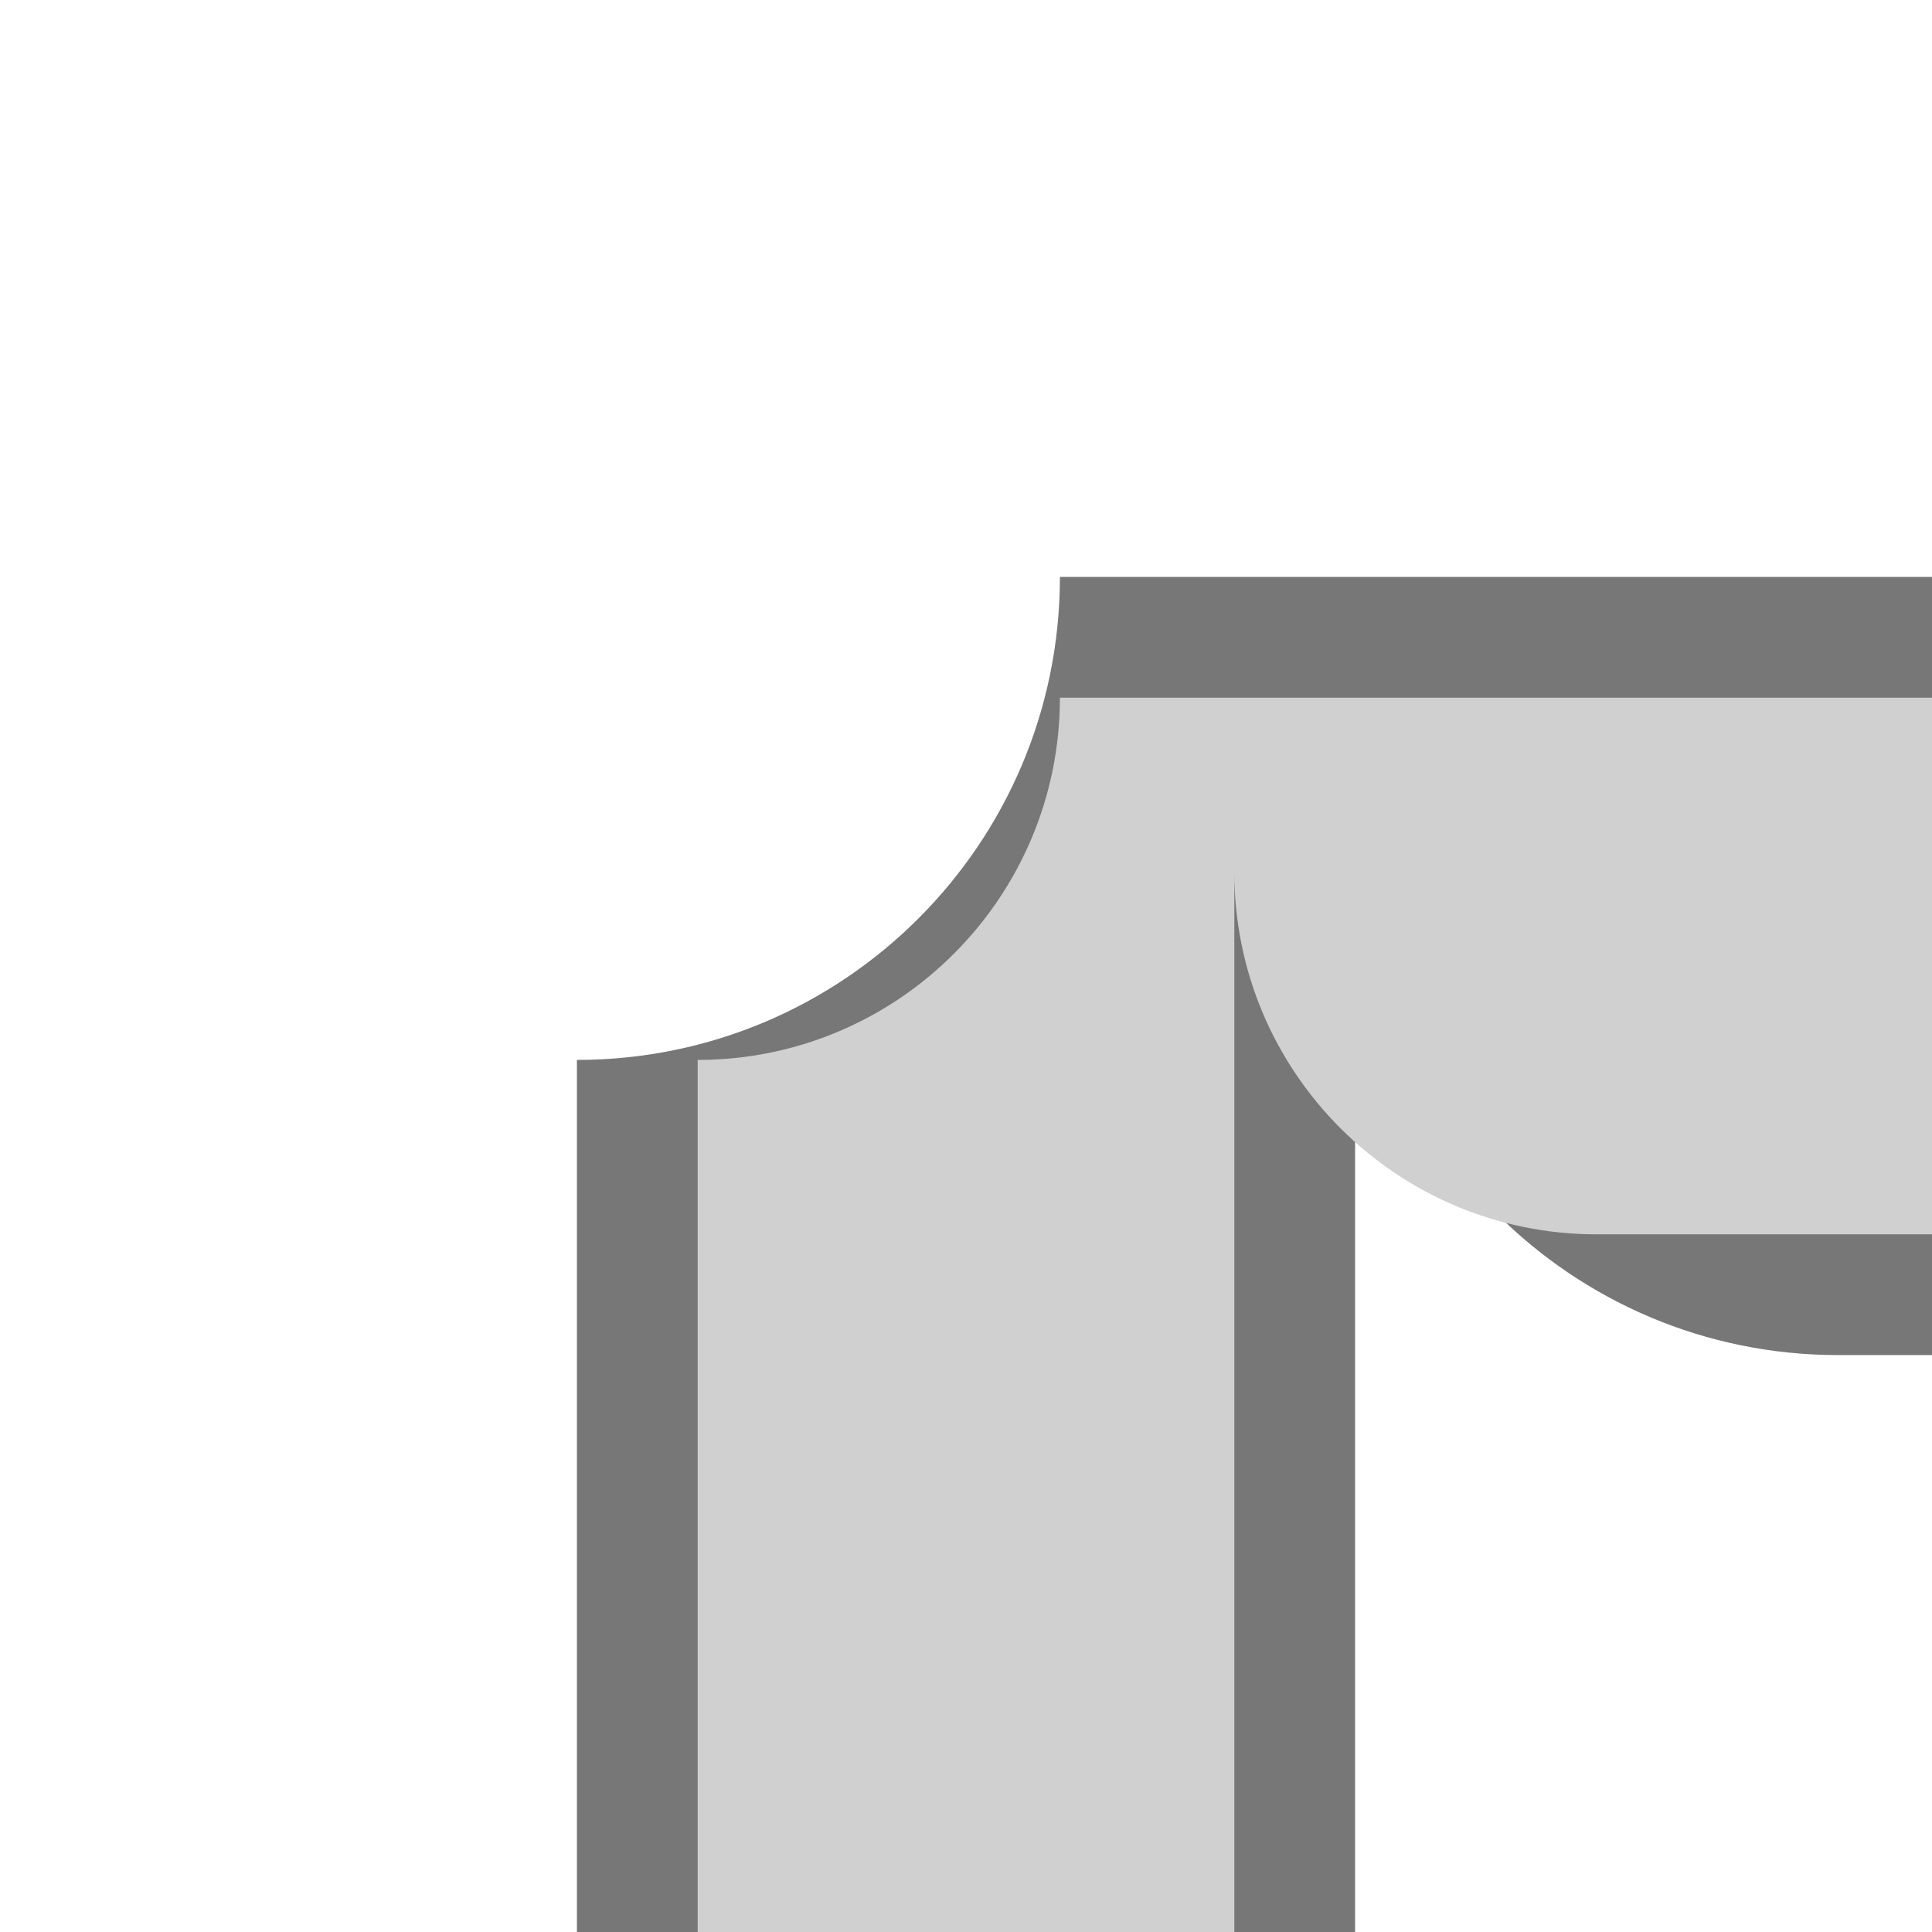
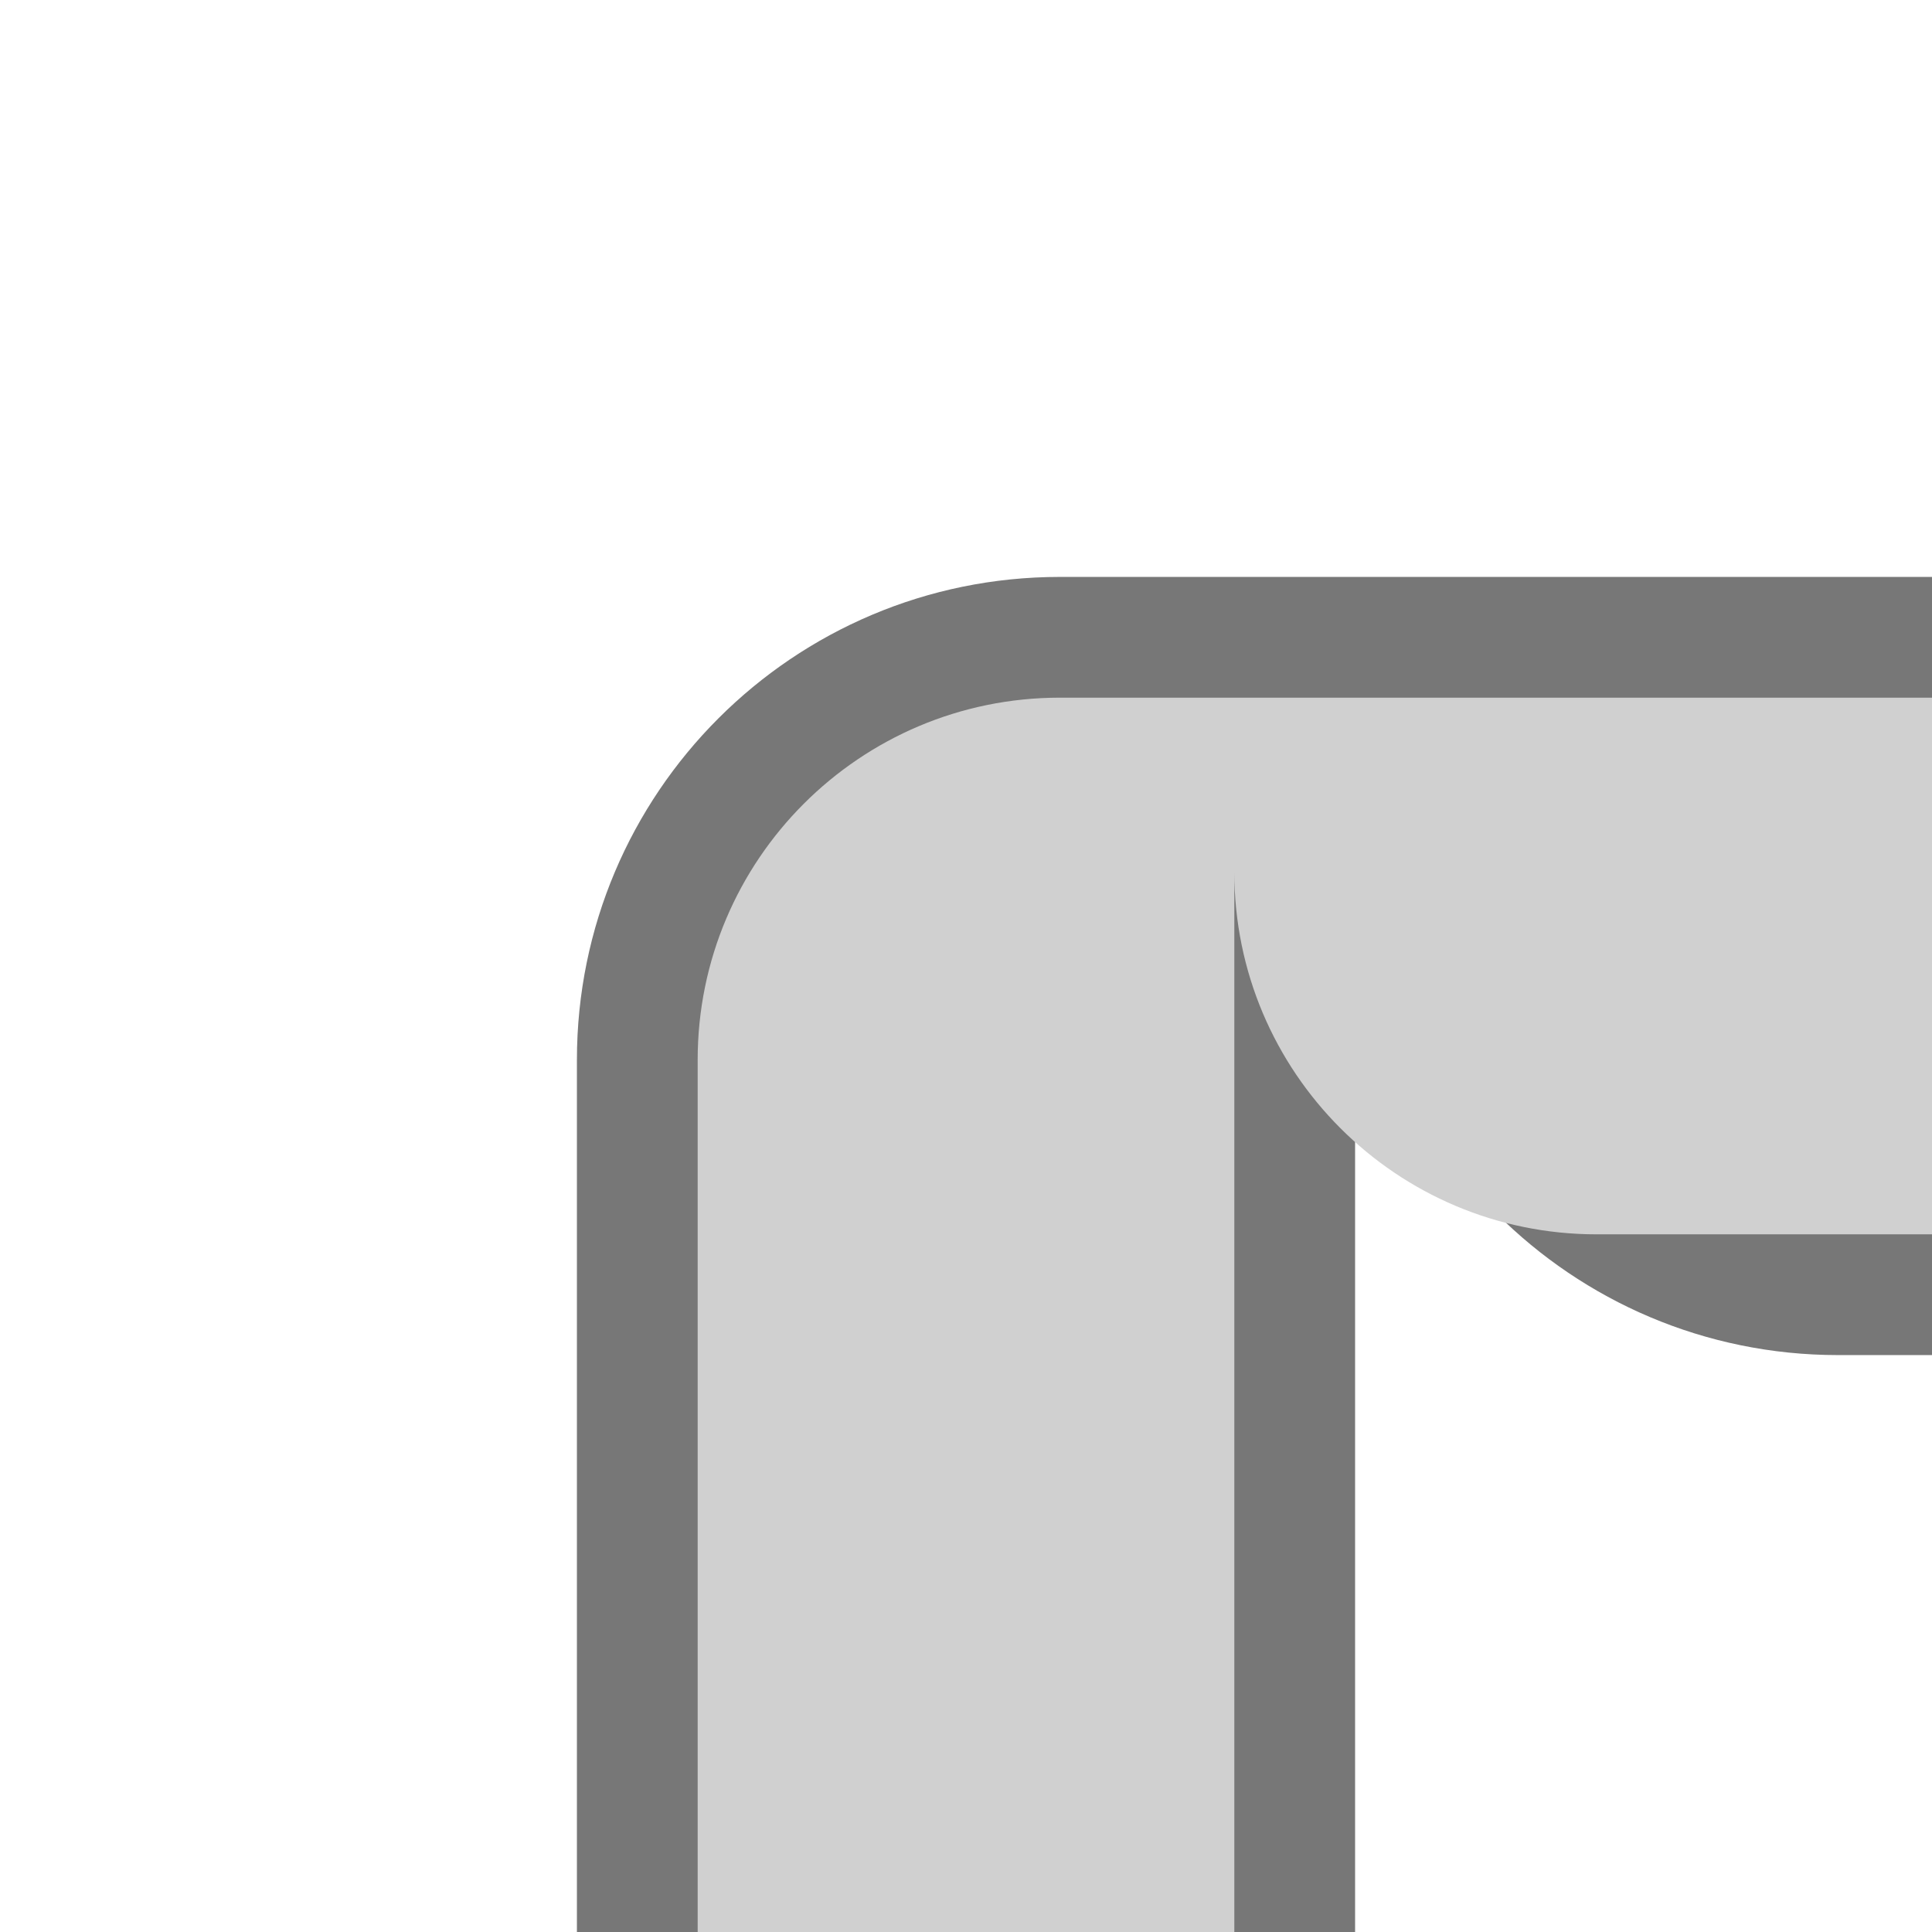
<svg xmlns="http://www.w3.org/2000/svg" viewBox="0 0 144 144">
  <g transform="rotate(90,72,72)">
-     <path d="M43,0H101V7A36,36 0 0,1 65,43H144V101H79A36,36 0 0,0 43,65V0Z" fill="#777" />
-     <path d="M52,0H92V25A27,27 0 0,1 65,52H144V92H79A27,27 0 0,0 52,65V0Z" fill="#D0D0D0" />
+     <path d="M43,0H101V7A36,36 0 0,1 65,43H144V101H79A36,36 0 0,1 43,65V0Z" fill="#777" />
+     <path d="M52,0H92V25A27,27 0 0,1 65,52H144V92H79A27,27 0 0,1 52,65V0Z" fill="#D0D0D0" />
  </g>
</svg>
